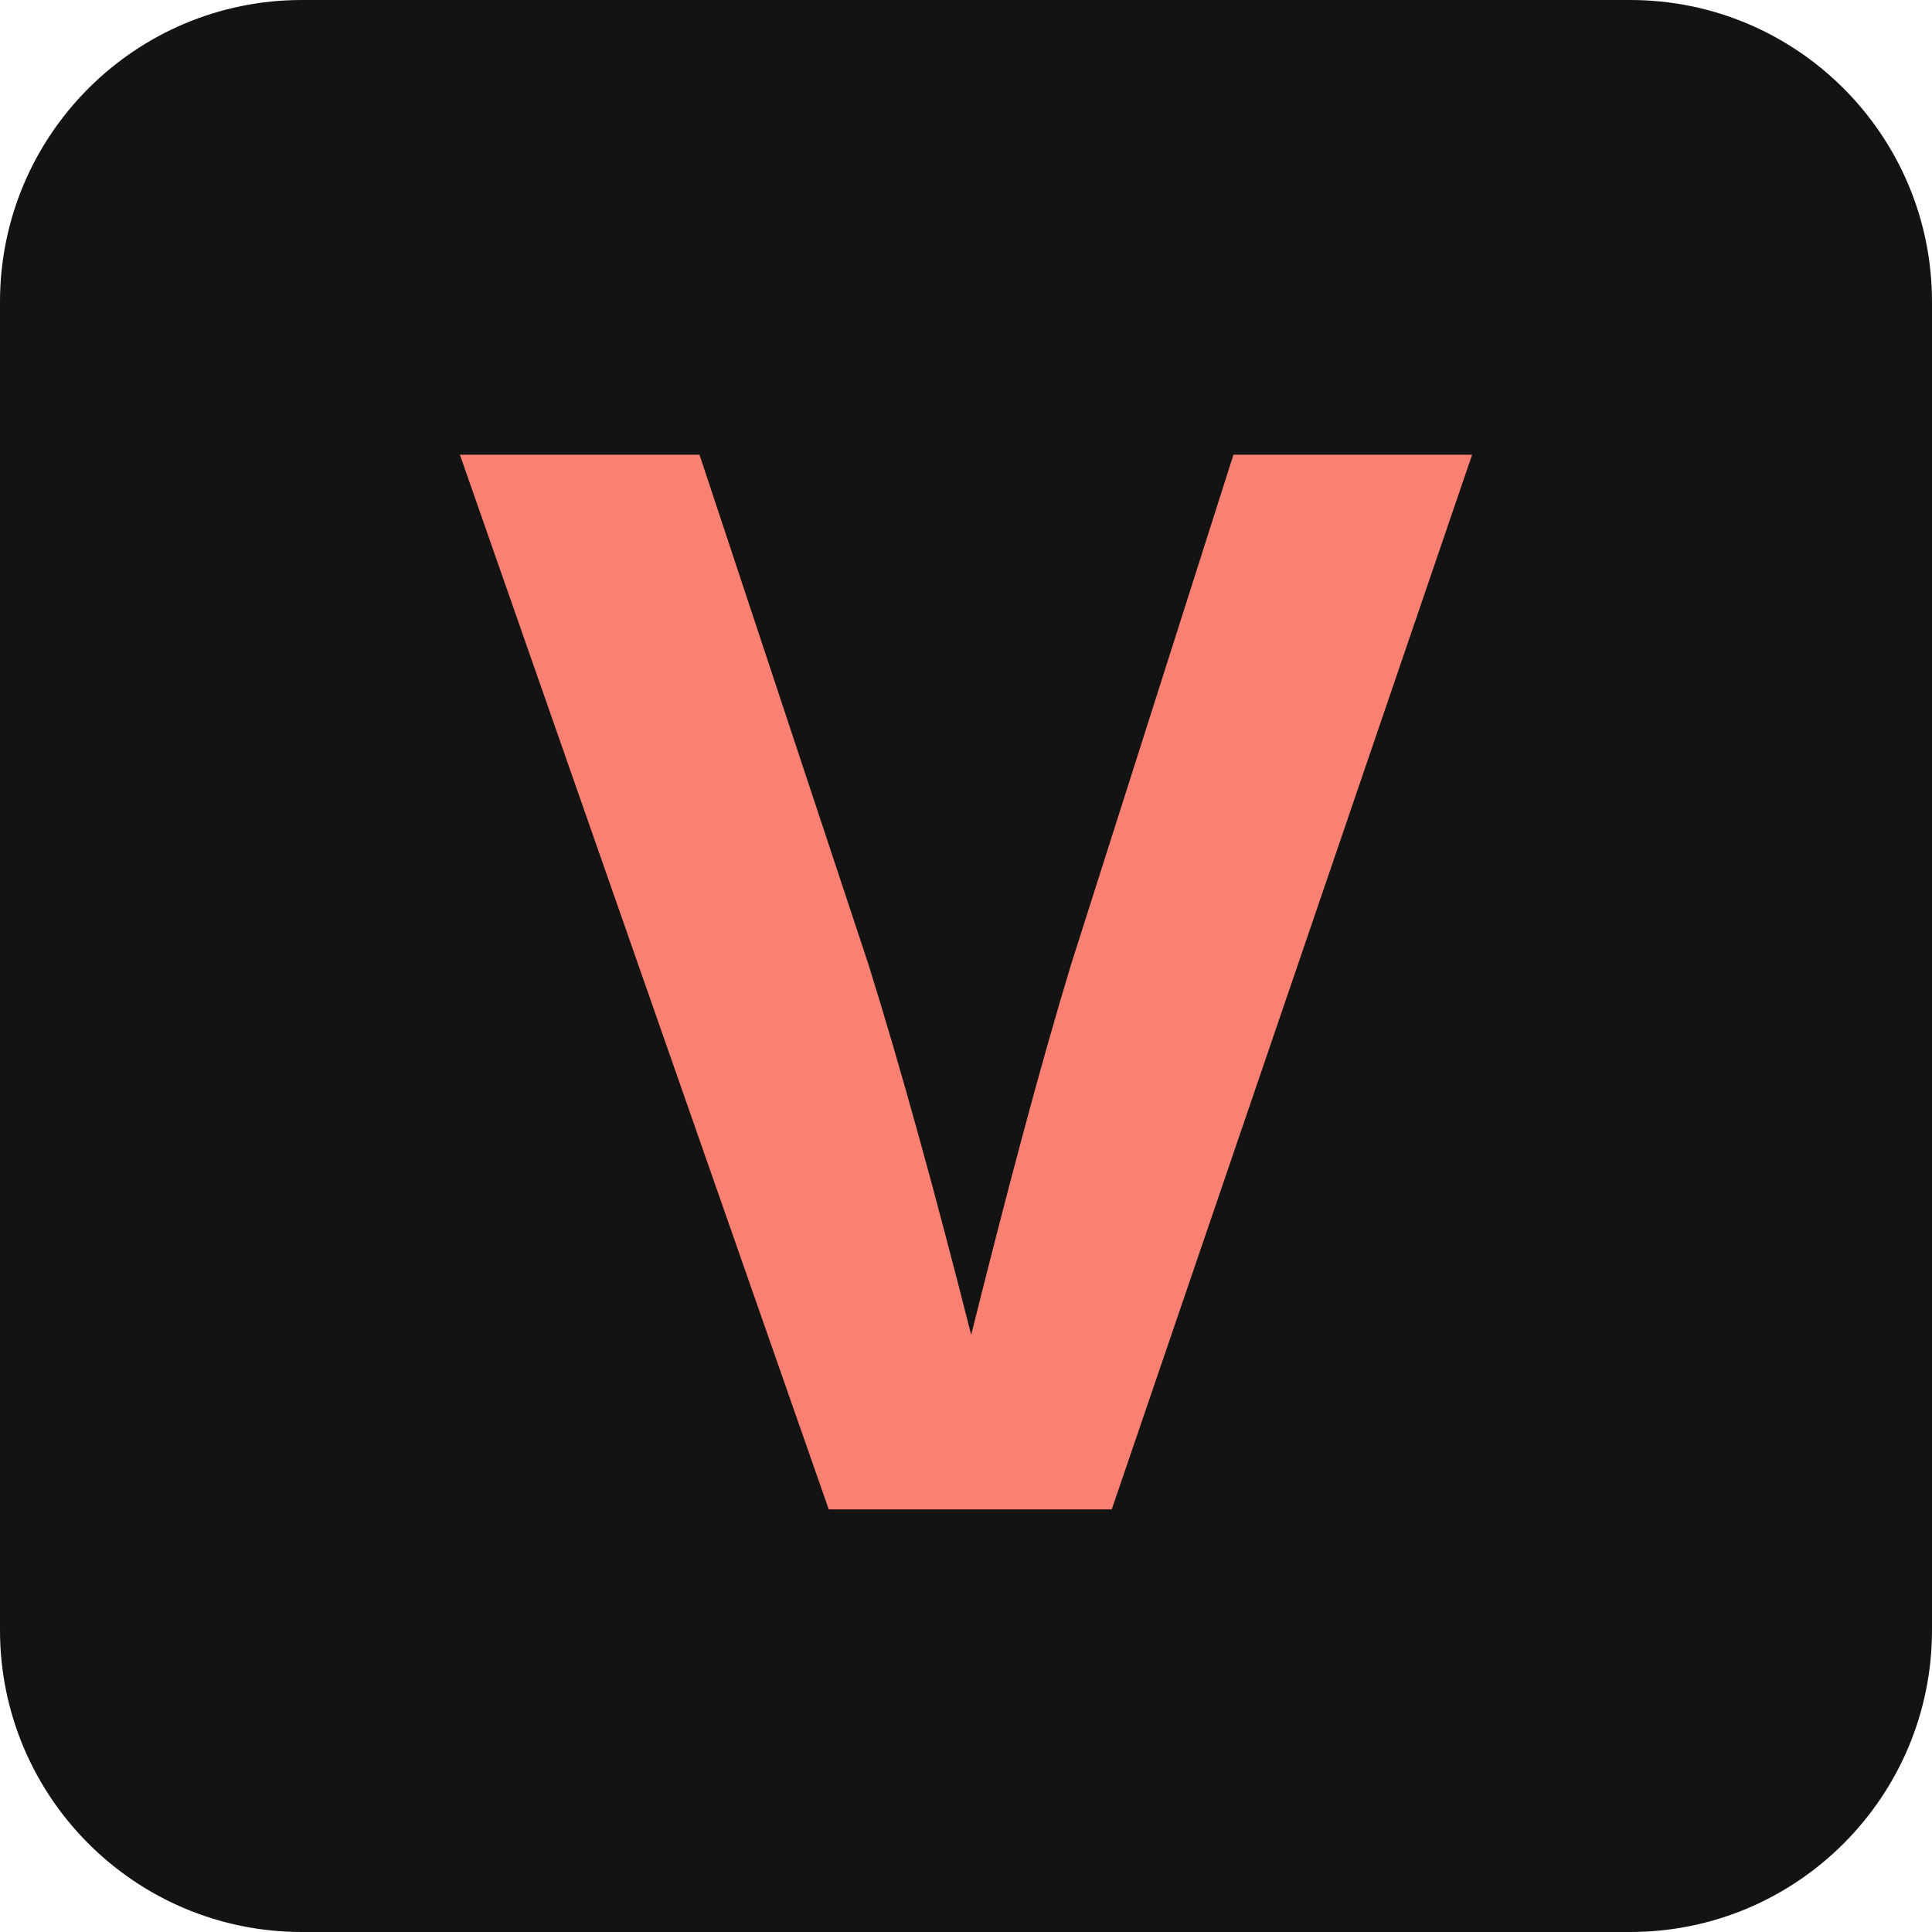
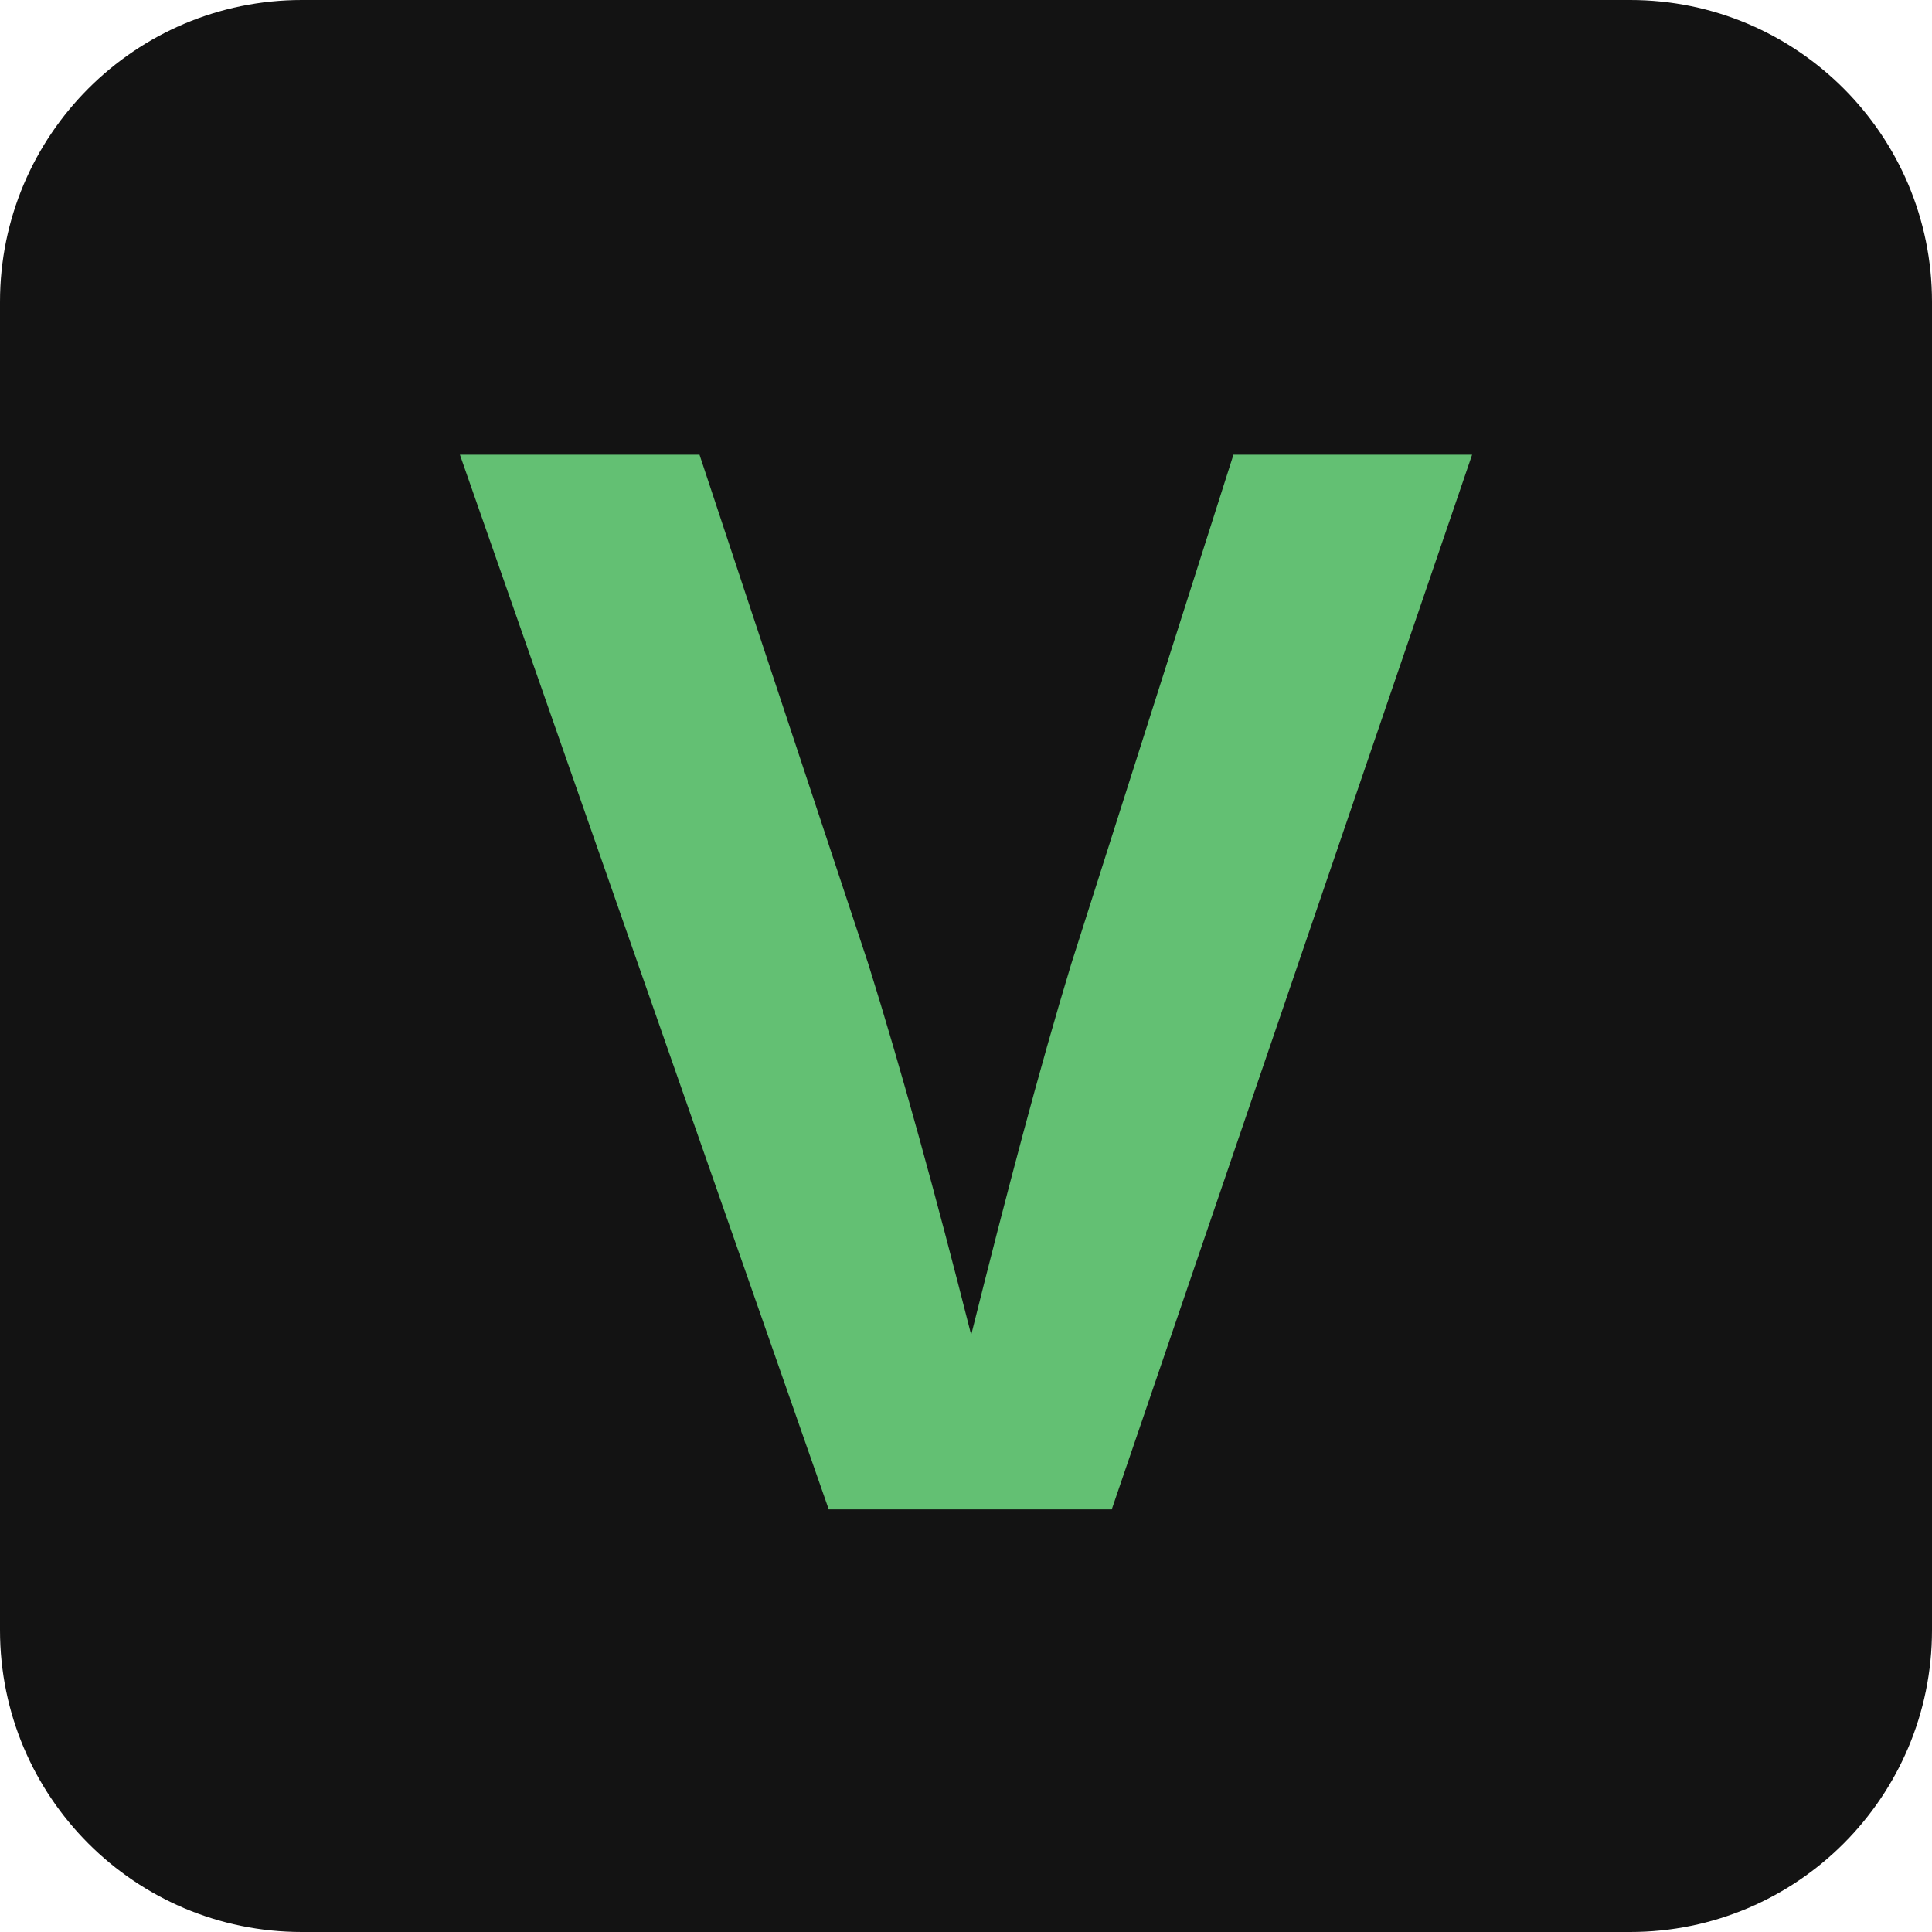
<svg xmlns="http://www.w3.org/2000/svg" width="32" height="32">
  <rect width="32" height="32" fill="#131313" rx="5" ry="5" />
-   <text x="16" y="25" font-family="'Inter', sans-serif" font-weight="bold" font-size="24" fill="#fa8072" text-anchor="middle">
+   <text x="16" y="25" font-family="'Inter', sans-serif" font-weight="bold" font-size="24" fill="#63c073" text-anchor="middle">
        V
    </text>
</svg>
